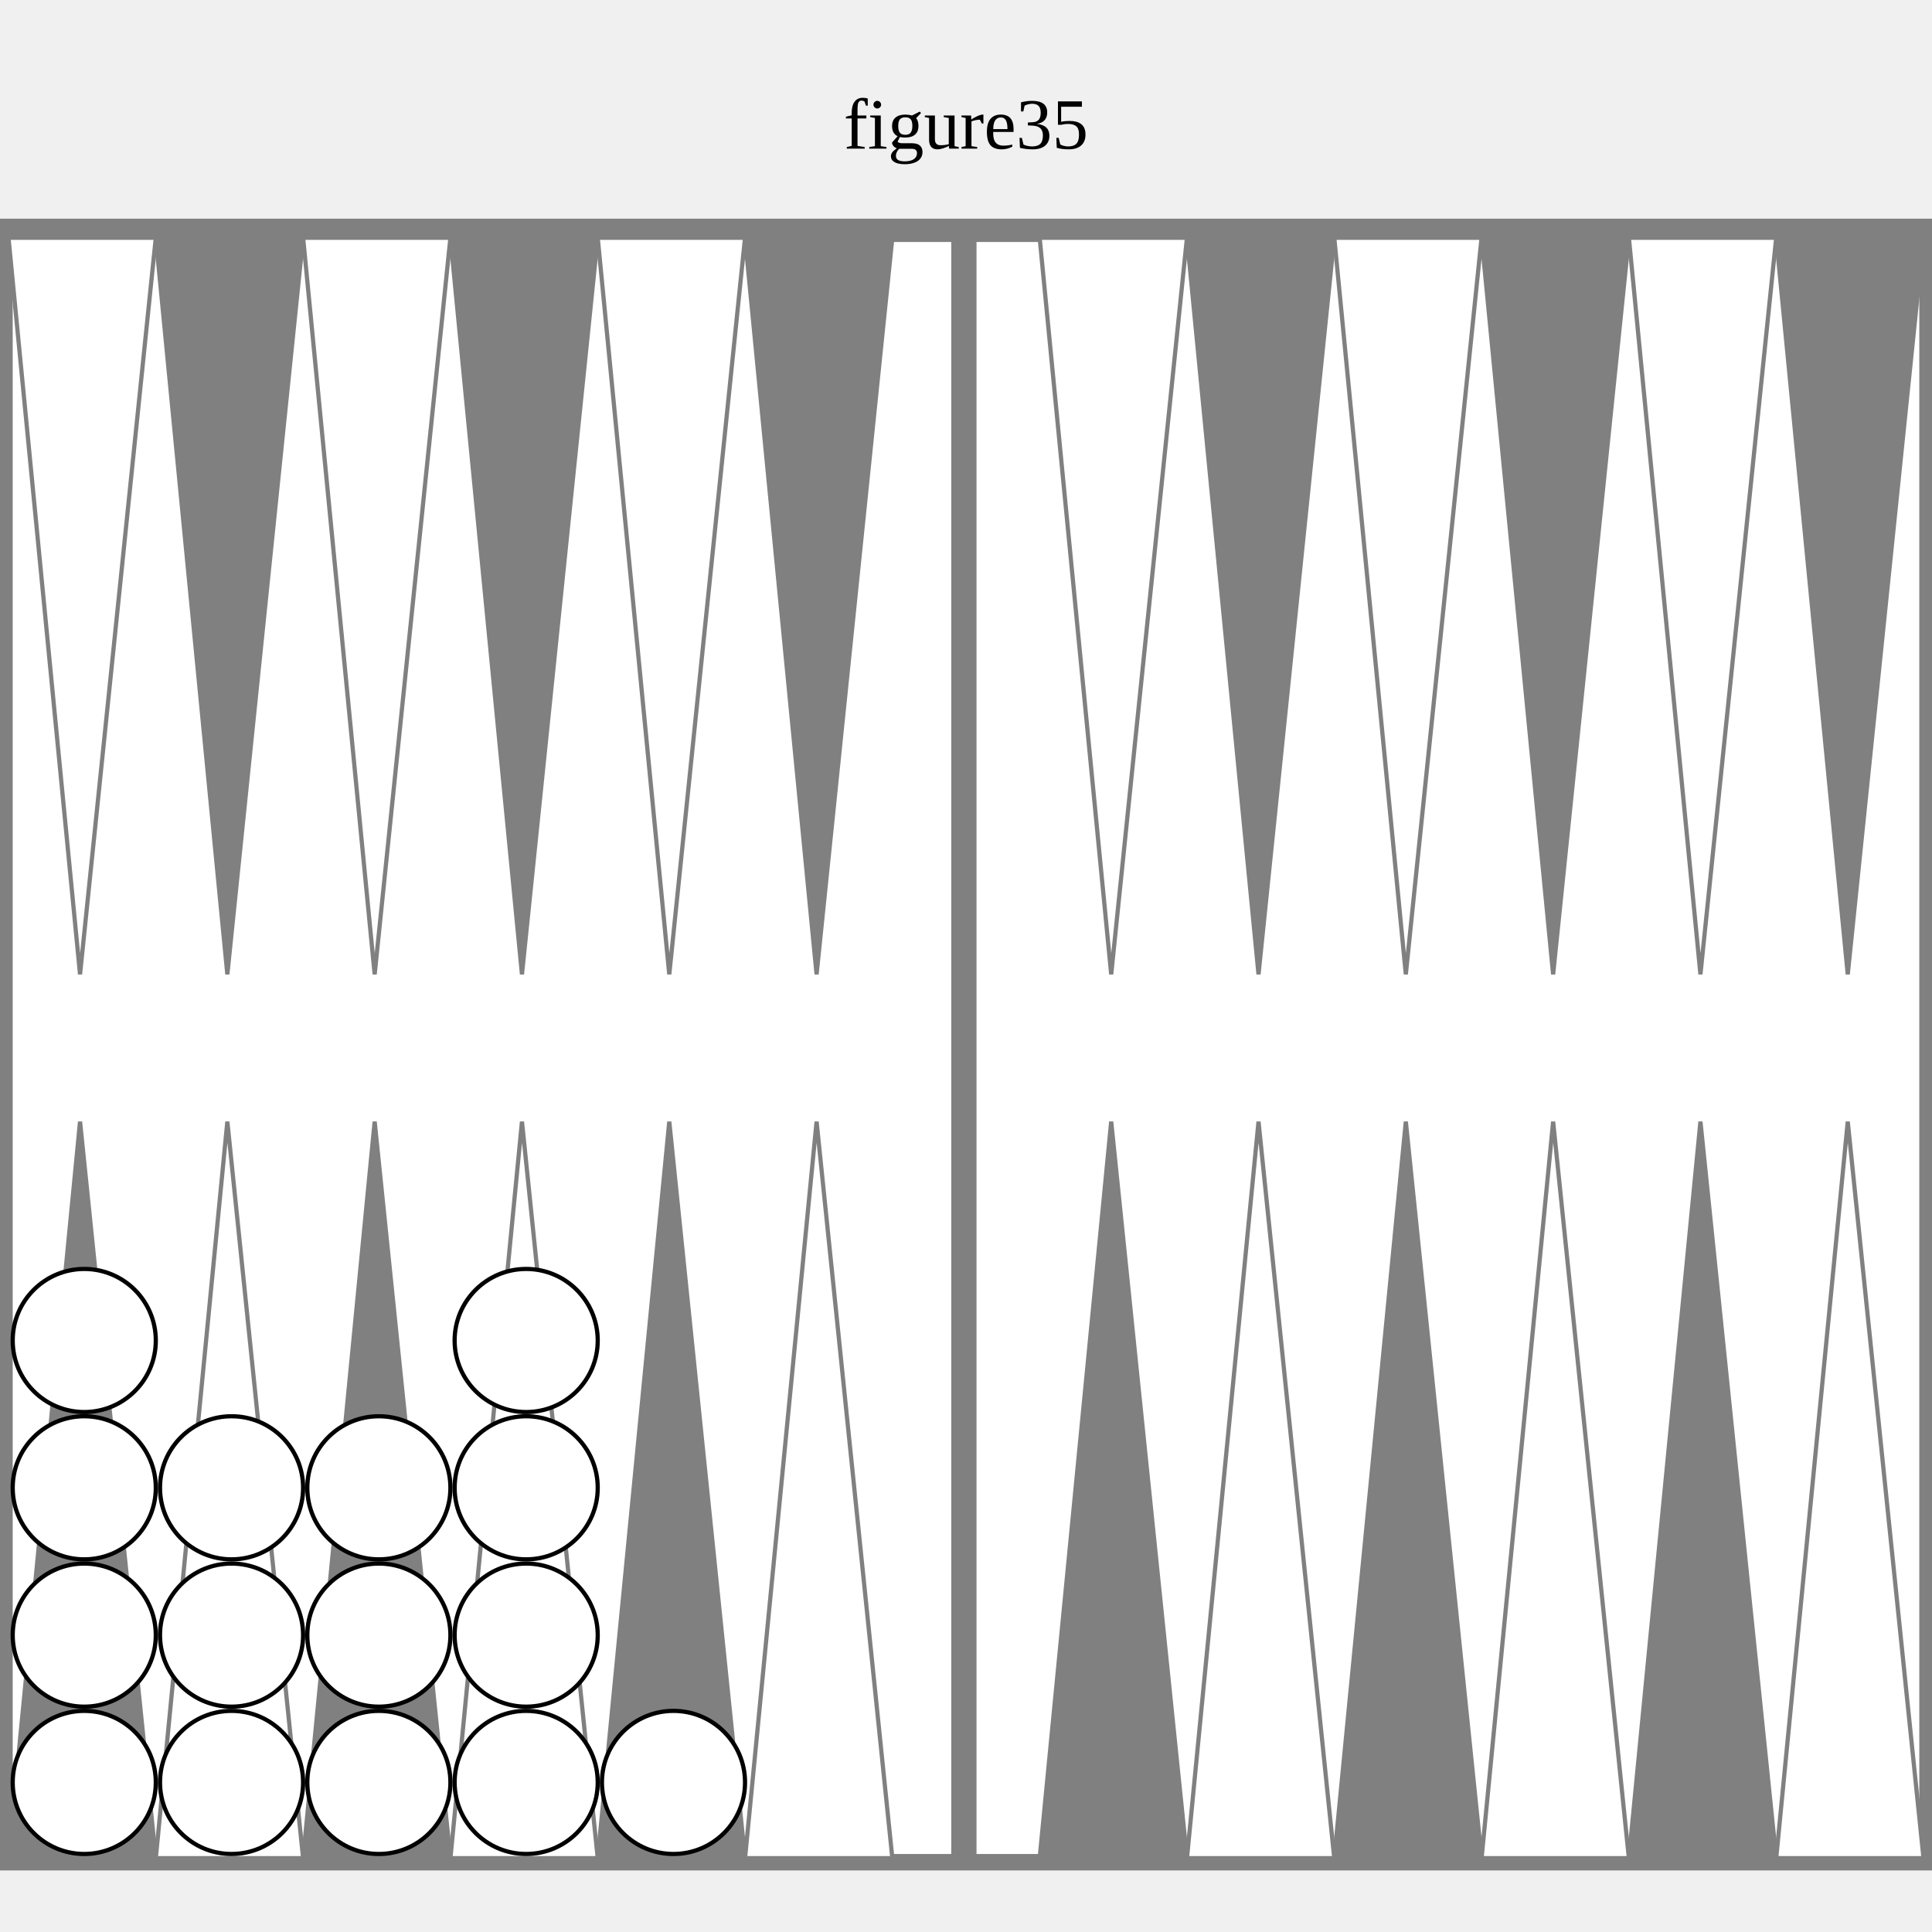
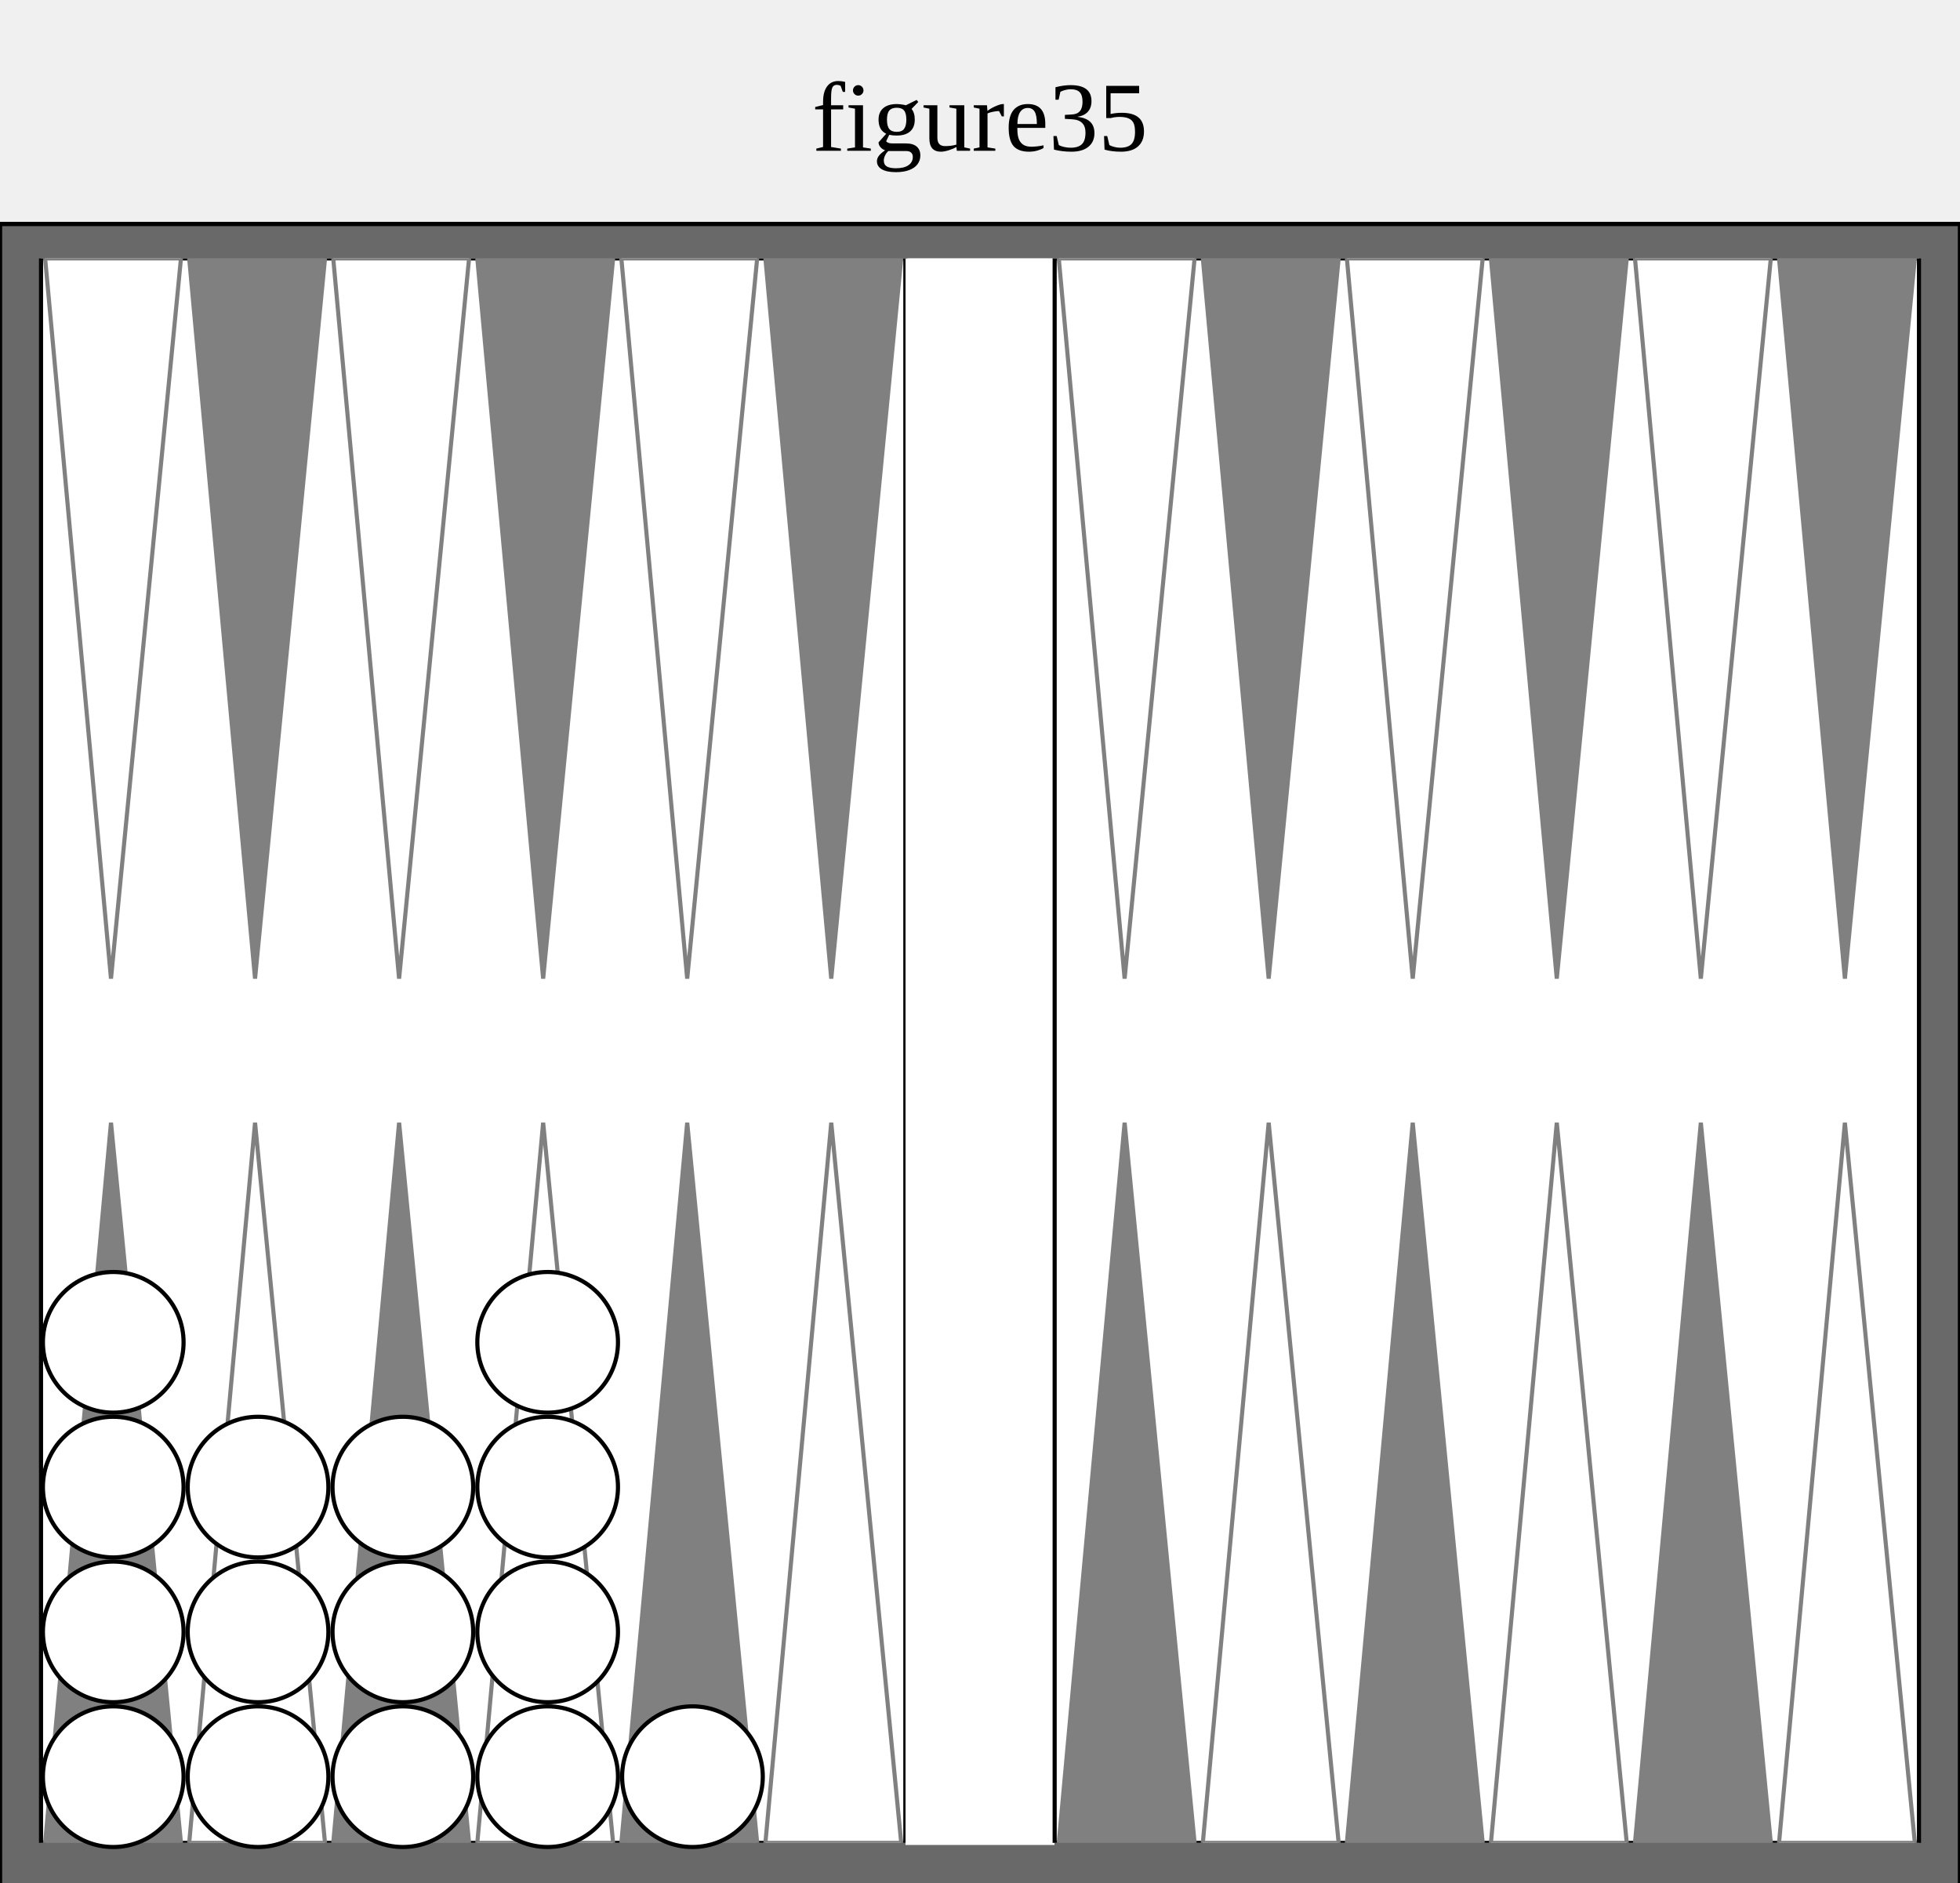
- <svg xmlns="http://www.w3.org/2000/svg" version="1.1" baseProfile="full" width="455" height="455">
-   <text text-anchor="middle" x="50%" y="35" font-size="17" fill="black">figure35</text>'
+ <svg xmlns="http://www.w3.org/2000/svg" version="1.1" baseProfile="full" width="455" height="437">
+   <text text-anchor="middle" x="50%" y="35" font-size="23" fill="black">figure35</text>'

  
-   <rect x="0" y="52" width="100%" height="388" fill="gray" stroke="gray" />
-   <svg x="2" y="54" width="451" viewBox="0 0 455 455">
-     <rect x="0" y="0" width="100%" height="385" fill="white" stroke="white" />
-     <rect x="0" y="0" width="100%" height="385" fill="none" stroke="gray" stroke-width="2" />
-     <rect x="225" y="0" width="4" height="385" fill="gray" stroke="gray" stroke-width="2" />
-     <polygon points="0,0 35,0 17,175" fill="white" stroke="gray" />
-     <polygon points="0,385 35,385 17,210" fill="gray" stroke="gray" />
-     <polygon points="35,0 70,0 52,175" fill="gray" stroke="gray" />
-     <polygon points="35,385 70,385 52,210" fill="white" stroke="gray" />
-     <polygon points="70,0 105,0 87,175" fill="white" stroke="gray" />
-     <polygon points="70,385 105,385 87,210" fill="gray" stroke="gray" />
-     <polygon points="105,0 140,0 122,175" fill="gray" stroke="gray" />
-     <polygon points="105,385 140,385 122,210" fill="white" stroke="gray" />
-     <polygon points="140,0 175,0 157,175" fill="white" stroke="gray" />
-     <polygon points="140,385 175,385 157,210" fill="gray" stroke="gray" />
-     <polygon points="175,0 210,0 192,175" fill="gray" stroke="gray" />
-     <polygon points="175,385 210,385 192,210" fill="white" stroke="gray" />
-     <polygon points="245,0 280,0 262,175" fill="white" stroke="gray" />
-     <polygon points="245,385 280,385 262,210" fill="gray" stroke="gray" />
-     <polygon points="280,0 315,0 297,175" fill="gray" stroke="gray" />
-     <polygon points="280,385 315,385 297,210" fill="white" stroke="gray" />
-     <polygon points="315,0 350,0 332,175" fill="white" stroke="gray" />
-     <polygon points="315,385 350,385 332,210" fill="gray" stroke="gray" />
-     <polygon points="350,0 385,0 367,175" fill="gray" stroke="gray" />
-     <polygon points="350,385 385,385 367,210" fill="white" stroke="gray" />
-     <polygon points="385,0 420,0 402,175" fill="white" stroke="gray" />
-     <polygon points="385,385 420,385 402,210" fill="gray" stroke="gray" />
-     <polygon points="420,0 455,0 437,175" fill="gray" stroke="gray" />
-     <polygon points="420,385 455,385 437,210" fill="white" stroke="gray" />
+   <rect x="0" y="52" width="100%" height="401" fill="dimgray" stroke="black" />
+   <svg x="8" y="60" width="439" viewBox="0 0 455 455">
+     <svg x="0" y="0" width="210" height="383" viewBox="0 0 210 385">
+       <rect x="0" y="0" width="100%" height="100%" fill="white" stroke="black" />
+       <polygon points="1,0 34,0 17,175" fill="white" stroke="gray" />
+       <polygon points="1,385 34,385 17,210" fill="gray" stroke="gray" />
+       <polygon points="36,0 69,0 52,175" fill="gray" stroke="gray" />
+       <polygon points="36,385 69,385 52,210" fill="white" stroke="gray" />
+       <polygon points="71,0 104,0 87,175" fill="white" stroke="gray" />
+       <polygon points="71,385 104,385 87,210" fill="gray" stroke="gray" />
+       <polygon points="106,0 139,0 122,175" fill="gray" stroke="gray" />
+       <polygon points="106,385 139,385 122,210" fill="white" stroke="gray" />
+       <polygon points="141,0 174,0 157,175" fill="white" stroke="gray" />
+       <polygon points="141,385 174,385 157,210" fill="gray" stroke="gray" />
+       <polygon points="176,0 209,0 192,175" fill="gray" stroke="gray" />
+       <polygon points="176,385 209,385 192,210" fill="white" stroke="gray" />
+     </svg>
+     <rect x="210" y="0" width="35" height="383" fill="white" stroke="white" />
+     <svg x="245" y="0" width="210" height="383" viewBox="0 0 210 385">
+       <rect x="0" y="0" width="100%" height="100%" fill="white" stroke="black" />
+       <polygon points="1,0 34,0 17,175" fill="white" stroke="gray" />
+       <polygon points="1,385 34,385 17,210" fill="gray" stroke="gray" />
+       <polygon points="36,0 69,0 52,175" fill="gray" stroke="gray" />
+       <polygon points="36,385 69,385 52,210" fill="white" stroke="gray" />
+       <polygon points="71,0 104,0 87,175" fill="white" stroke="gray" />
+       <polygon points="71,385 104,385 87,210" fill="gray" stroke="gray" />
+       <polygon points="106,0 139,0 122,175" fill="gray" stroke="gray" />
+       <polygon points="106,385 139,385 122,210" fill="white" stroke="gray" />
+       <polygon points="141,0 174,0 157,175" fill="white" stroke="gray" />
+       <polygon points="141,385 174,385 157,210" fill="gray" stroke="gray" />
+       <polygon points="176,0 209,0 192,175" fill="gray" stroke="gray" />
+       <polygon points="176,385 209,385 192,210" fill="white" stroke="gray" />
+     </svg>
    <circle cx="18" cy="367" r="17" stroke="black" fill="white" />
    <circle cx="18" cy="332" r="17" stroke="black" fill="white" />
    <circle cx="18" cy="297" r="17" stroke="black" fill="white" />
    <circle cx="18" cy="262" r="17" stroke="black" fill="white" />
    <circle cx="53" cy="367" r="17" stroke="black" fill="white" />
    <circle cx="53" cy="332" r="17" stroke="black" fill="white" />
    <circle cx="53" cy="297" r="17" stroke="black" fill="white" />
    <circle cx="88" cy="367" r="17" stroke="black" fill="white" />
    <circle cx="88" cy="332" r="17" stroke="black" fill="white" />
    <circle cx="88" cy="297" r="17" stroke="black" fill="white" />
    <circle cx="123" cy="367" r="17" stroke="black" fill="white" />
    <circle cx="123" cy="332" r="17" stroke="black" fill="white" />
    <circle cx="123" cy="297" r="17" stroke="black" fill="white" />
    <circle cx="123" cy="262" r="17" stroke="black" fill="white" />
    <circle cx="158" cy="367" r="17" stroke="black" fill="white" />
  </svg>
</svg>
